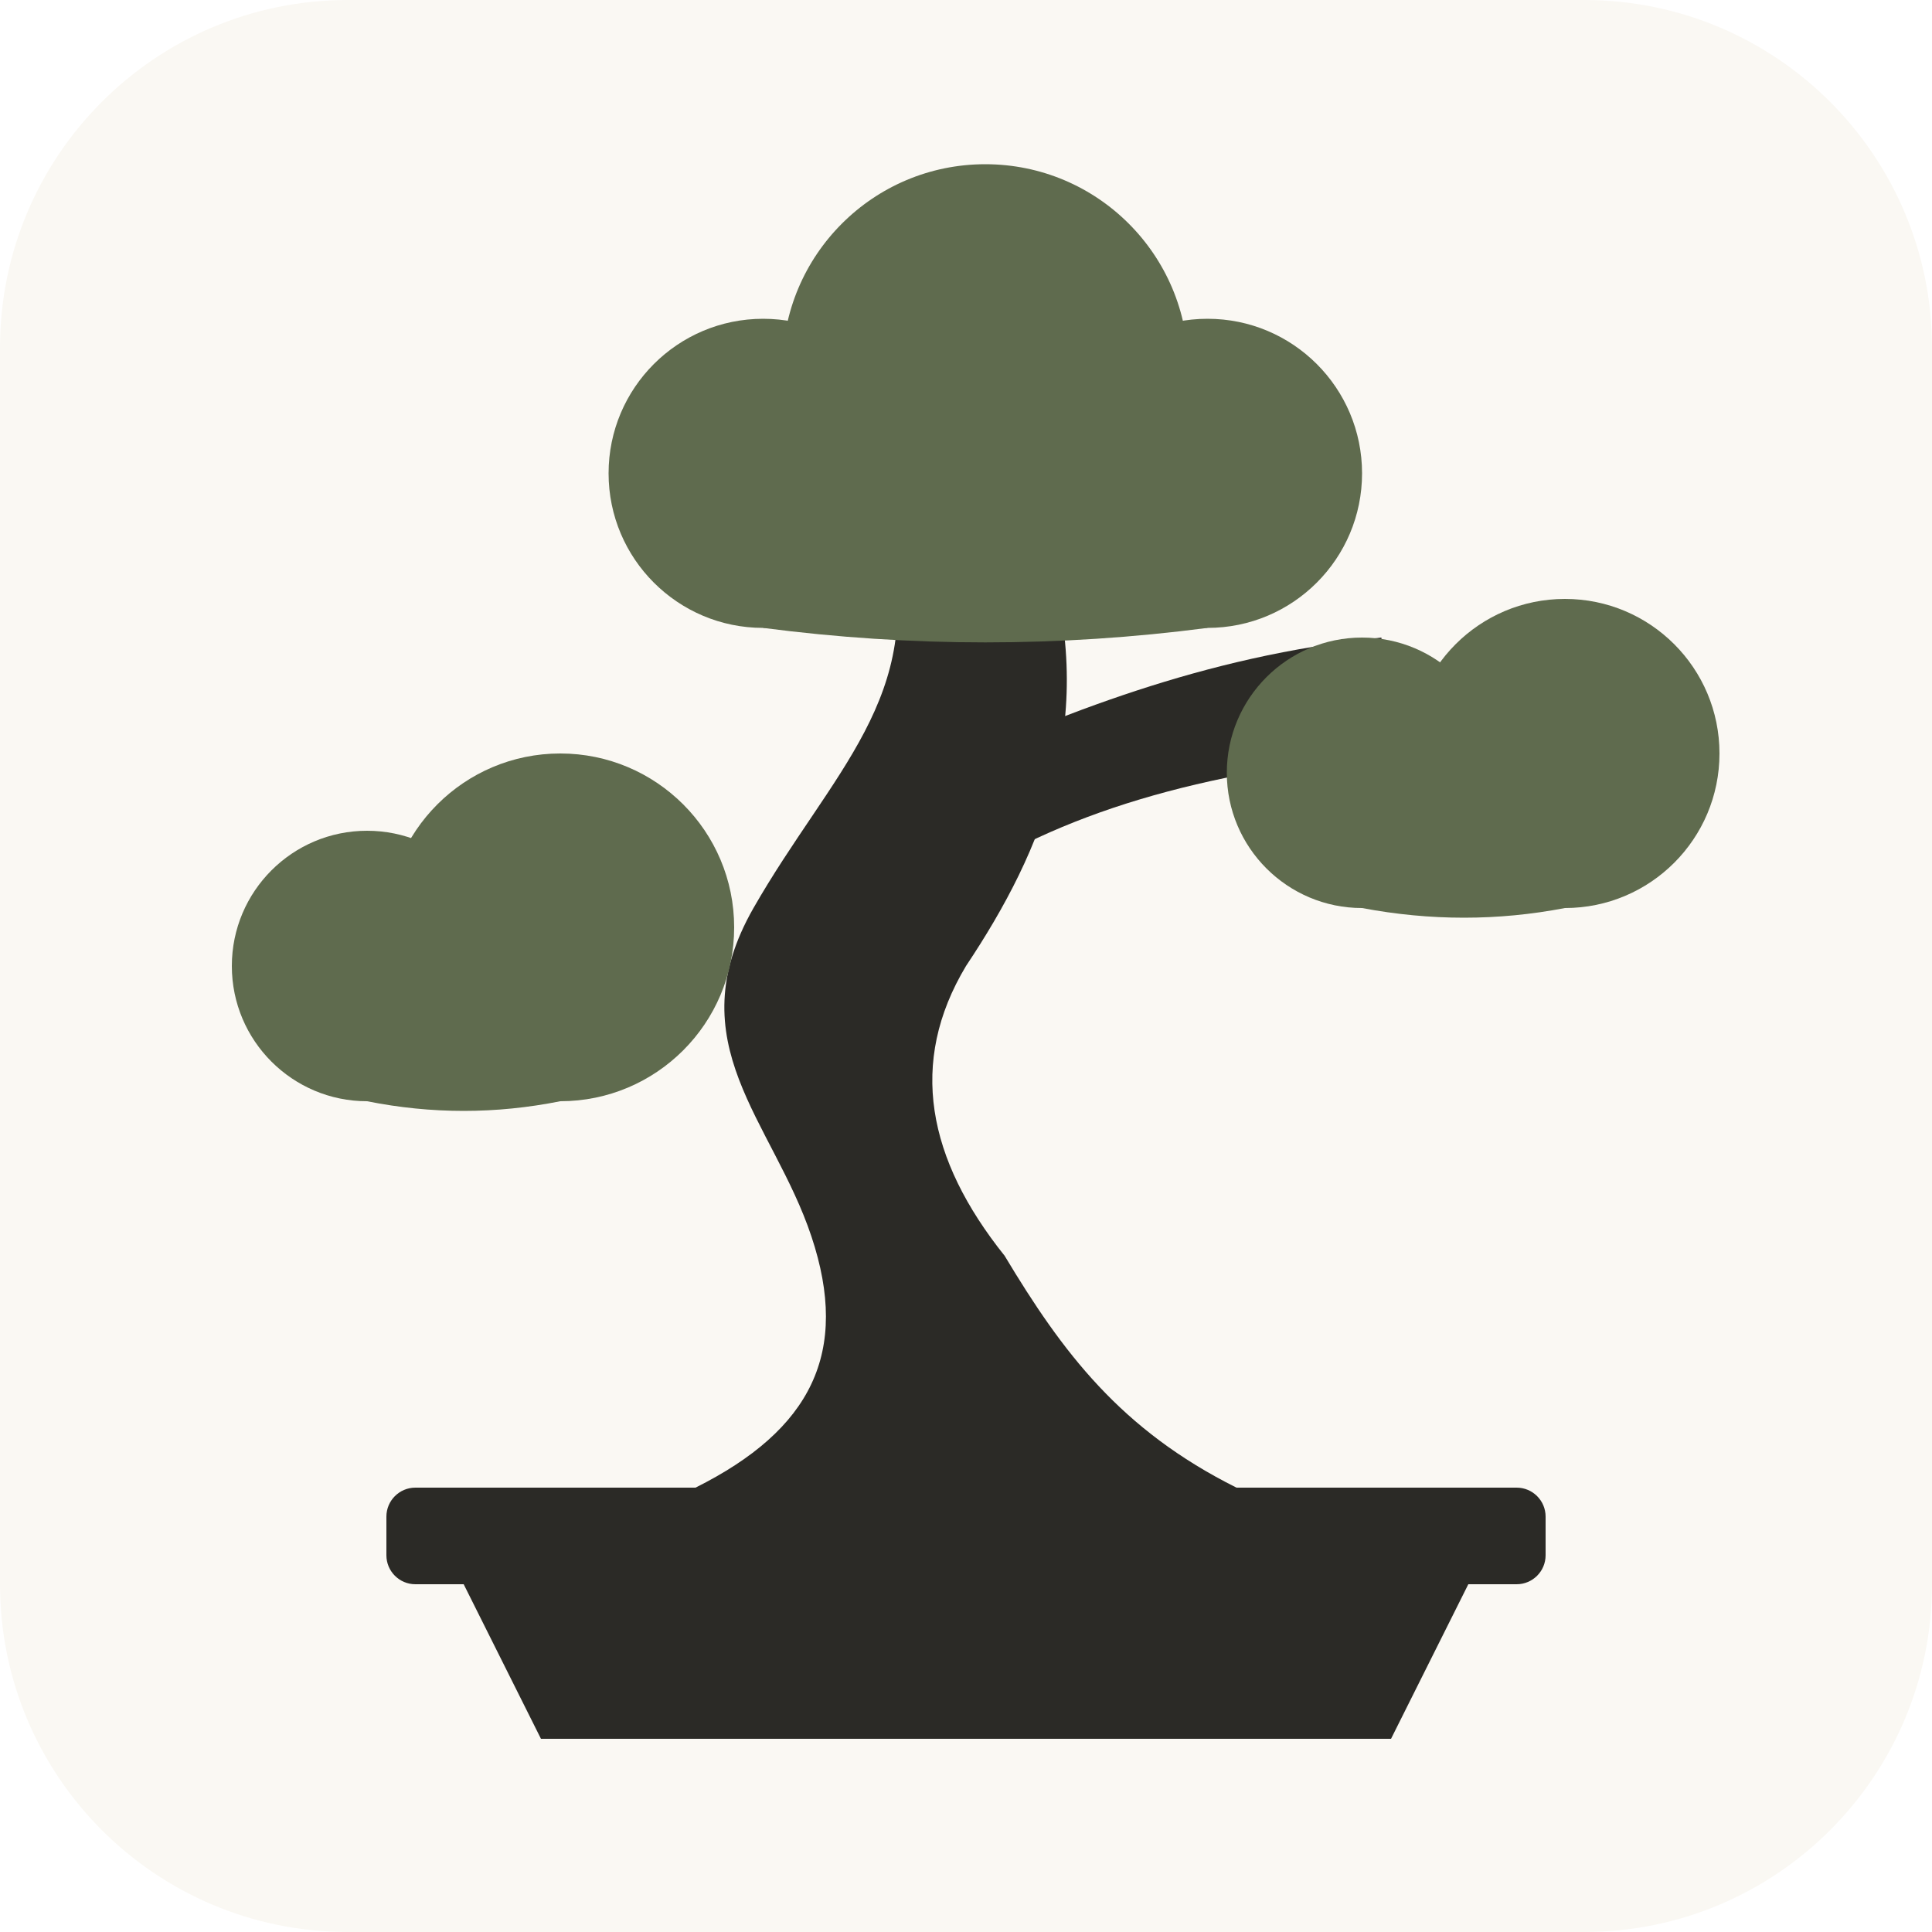
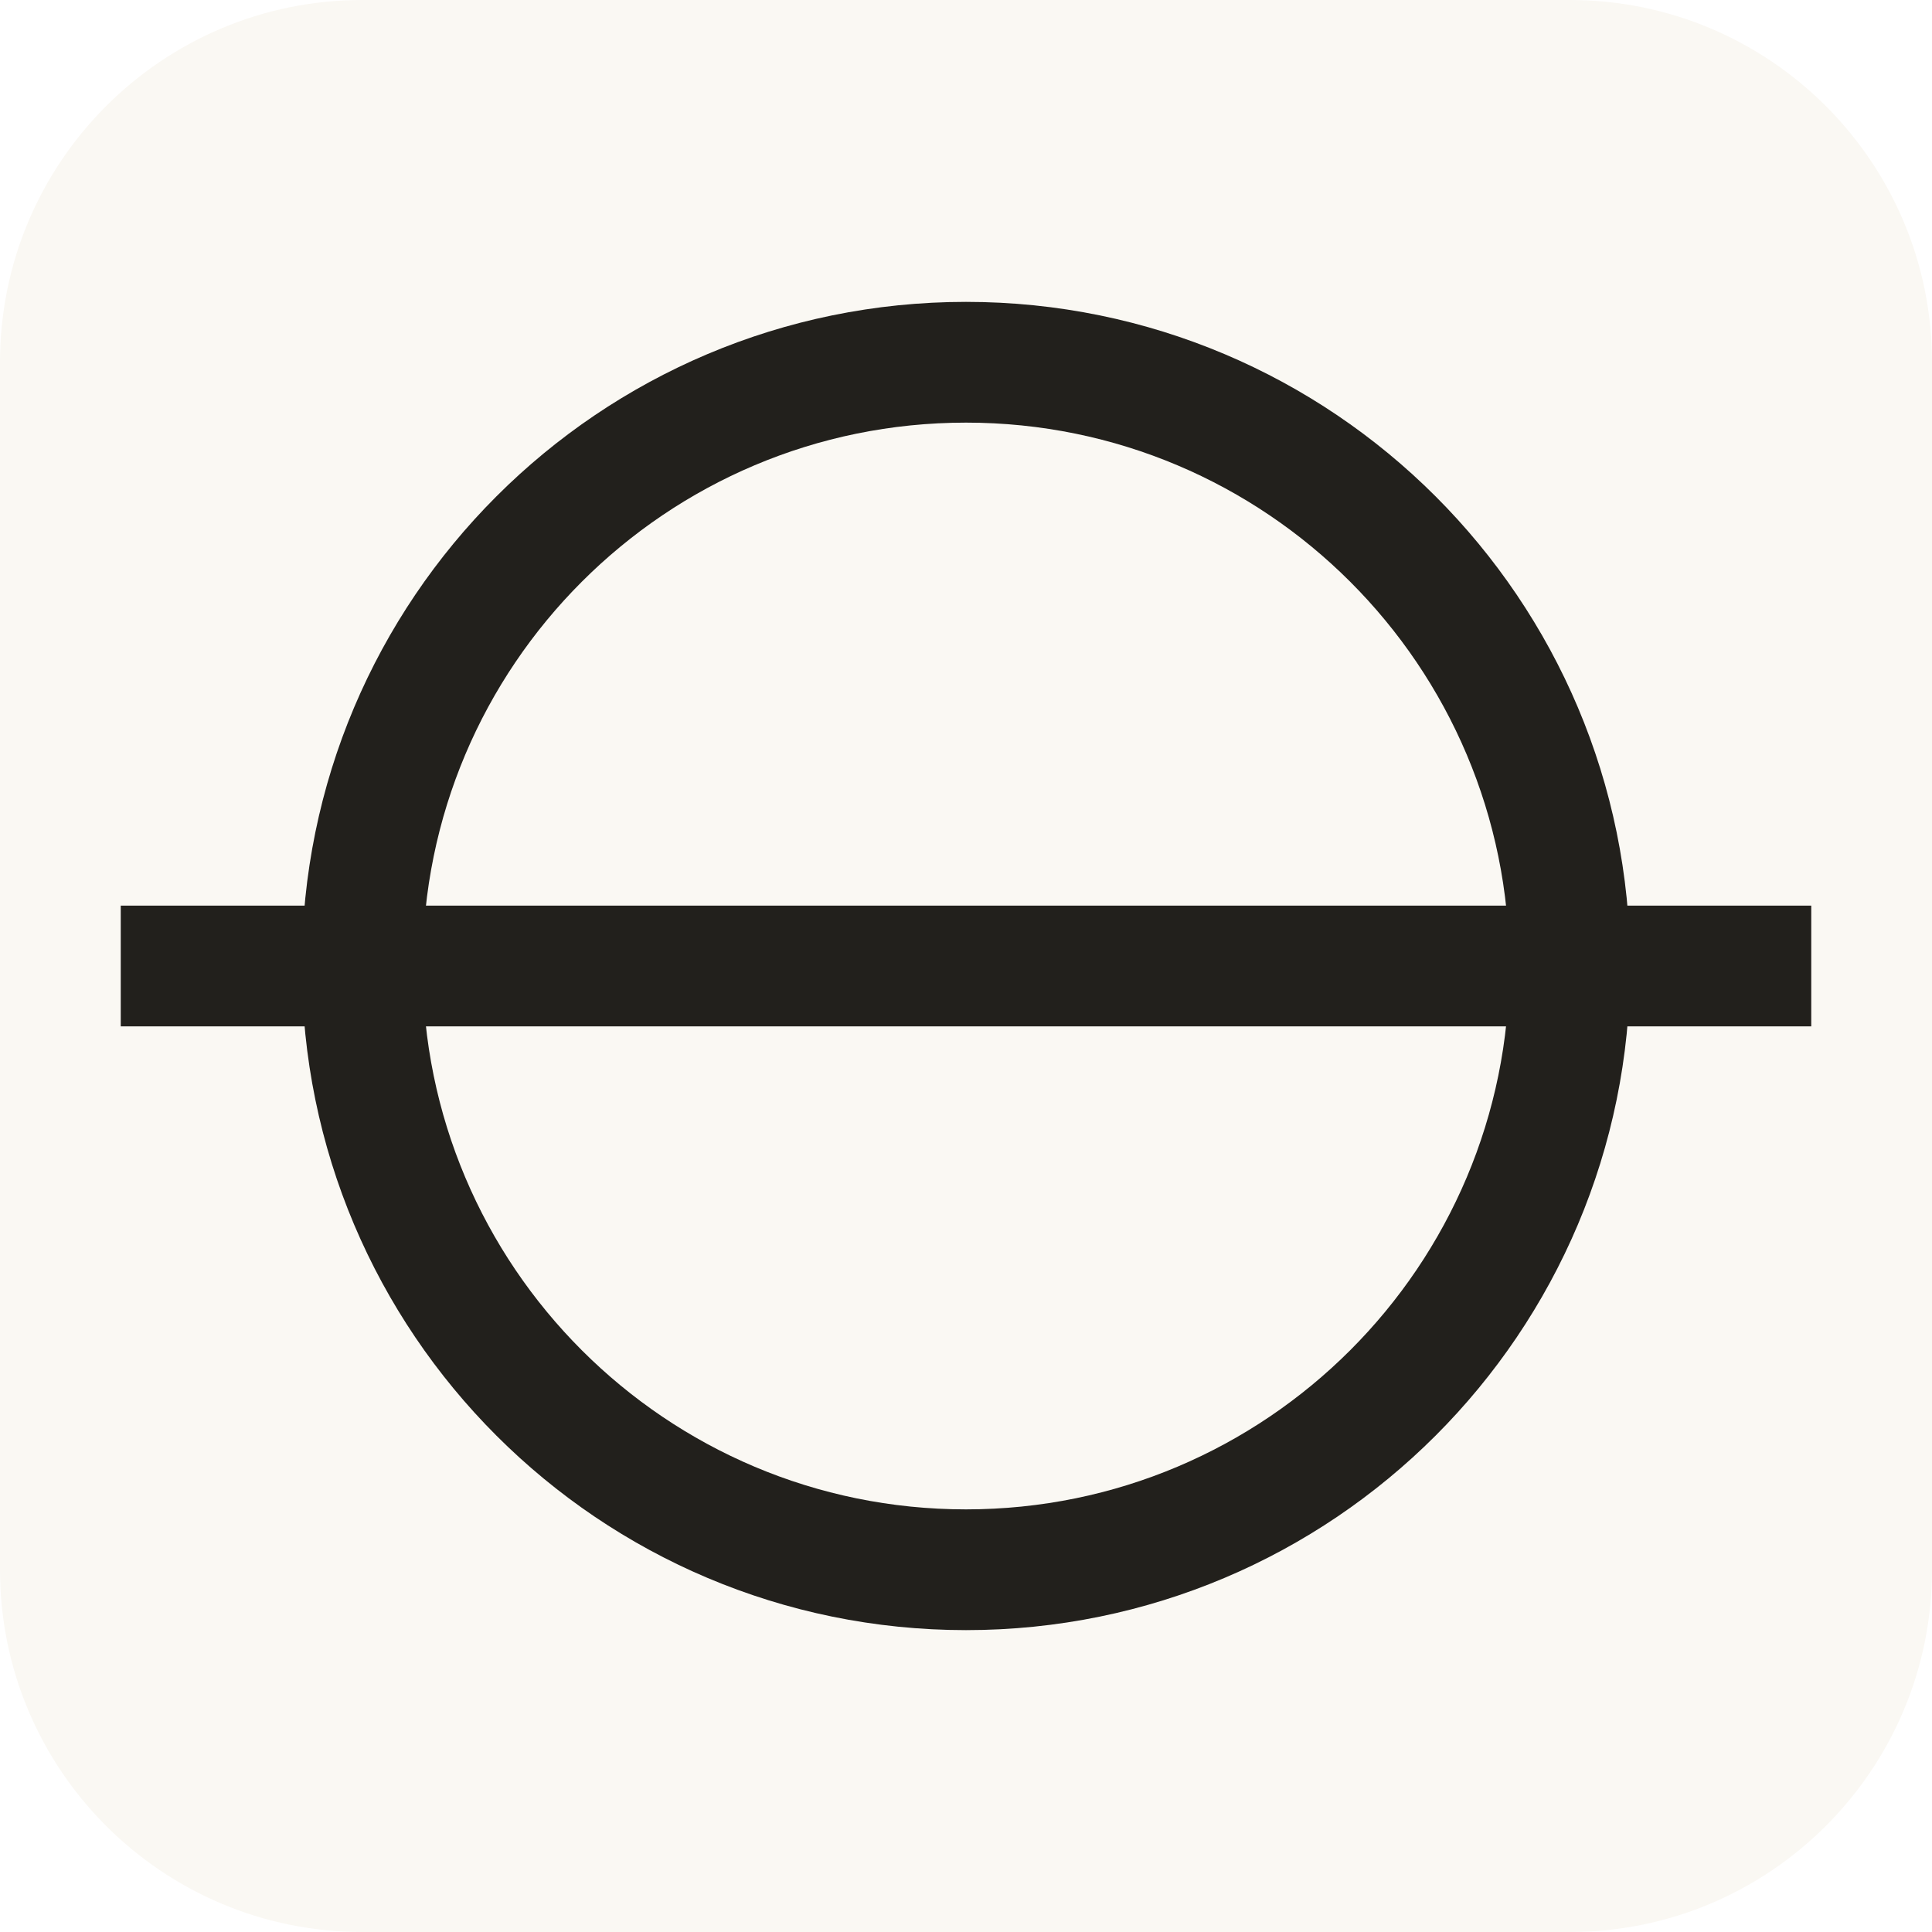
- <svg xmlns="http://www.w3.org/2000/svg" viewBox="0 0 100 100">
-   <rect width="100" height="100" rx="18" fill="#FAF8F3" />
-   <g fill="#2B2A26">
-     <path d="M36 77C42 74 44 70 42 64C40 58 35 54 39 47C43 40 48 36 46 28L54 28C57 37 54 44 50 50C47 55 48 60 52 65C55 70 58 74 64 77Z" />
-     <path d="M49 46C55 42 62 40 72 39L71.5 33C62 34 55 37 48 40Z" />
-     <rect x="20" y="77" width="60" height="5" rx="1.5" />
-     <path d="M24 82H76L72 90H28Z" />
-   </g>
-   <g fill="#5F6B4E">
-     <circle cx="39.5" cy="24.5" r="8" />
-     <circle cx="51" cy="19" r="10.5" />
-     <circle cx="62.5" cy="24.5" r="8" />
-     <path d="M39.5 24H62.5V32.5Q51 34 39.5 32.5Z" />
-     <circle cx="70.5" cy="40" r="7" />
-     <circle cx="81" cy="39" r="8" />
-     <path d="M70.5 39H81V47Q75.8 48 70.5 47Z" />
-     <circle cx="19" cy="50" r="7" />
-     <circle cx="29" cy="48" r="9" />
-     <path d="M19 48H29V57Q24 58 19 57Z" />
-   </g>
+ <svg xmlns="http://www.w3.org/2000/svg" viewBox="0 0 32 32">
+   <rect width="32" height="32" rx="6" fill="#FAF8F3" />
+   <circle cx="16" cy="16" r="10" fill="none" stroke="#22201C" stroke-width="2" />
+   <line x1="2" y1="16" x2="30" y2="16" stroke="#22201C" stroke-width="2" />
</svg>
